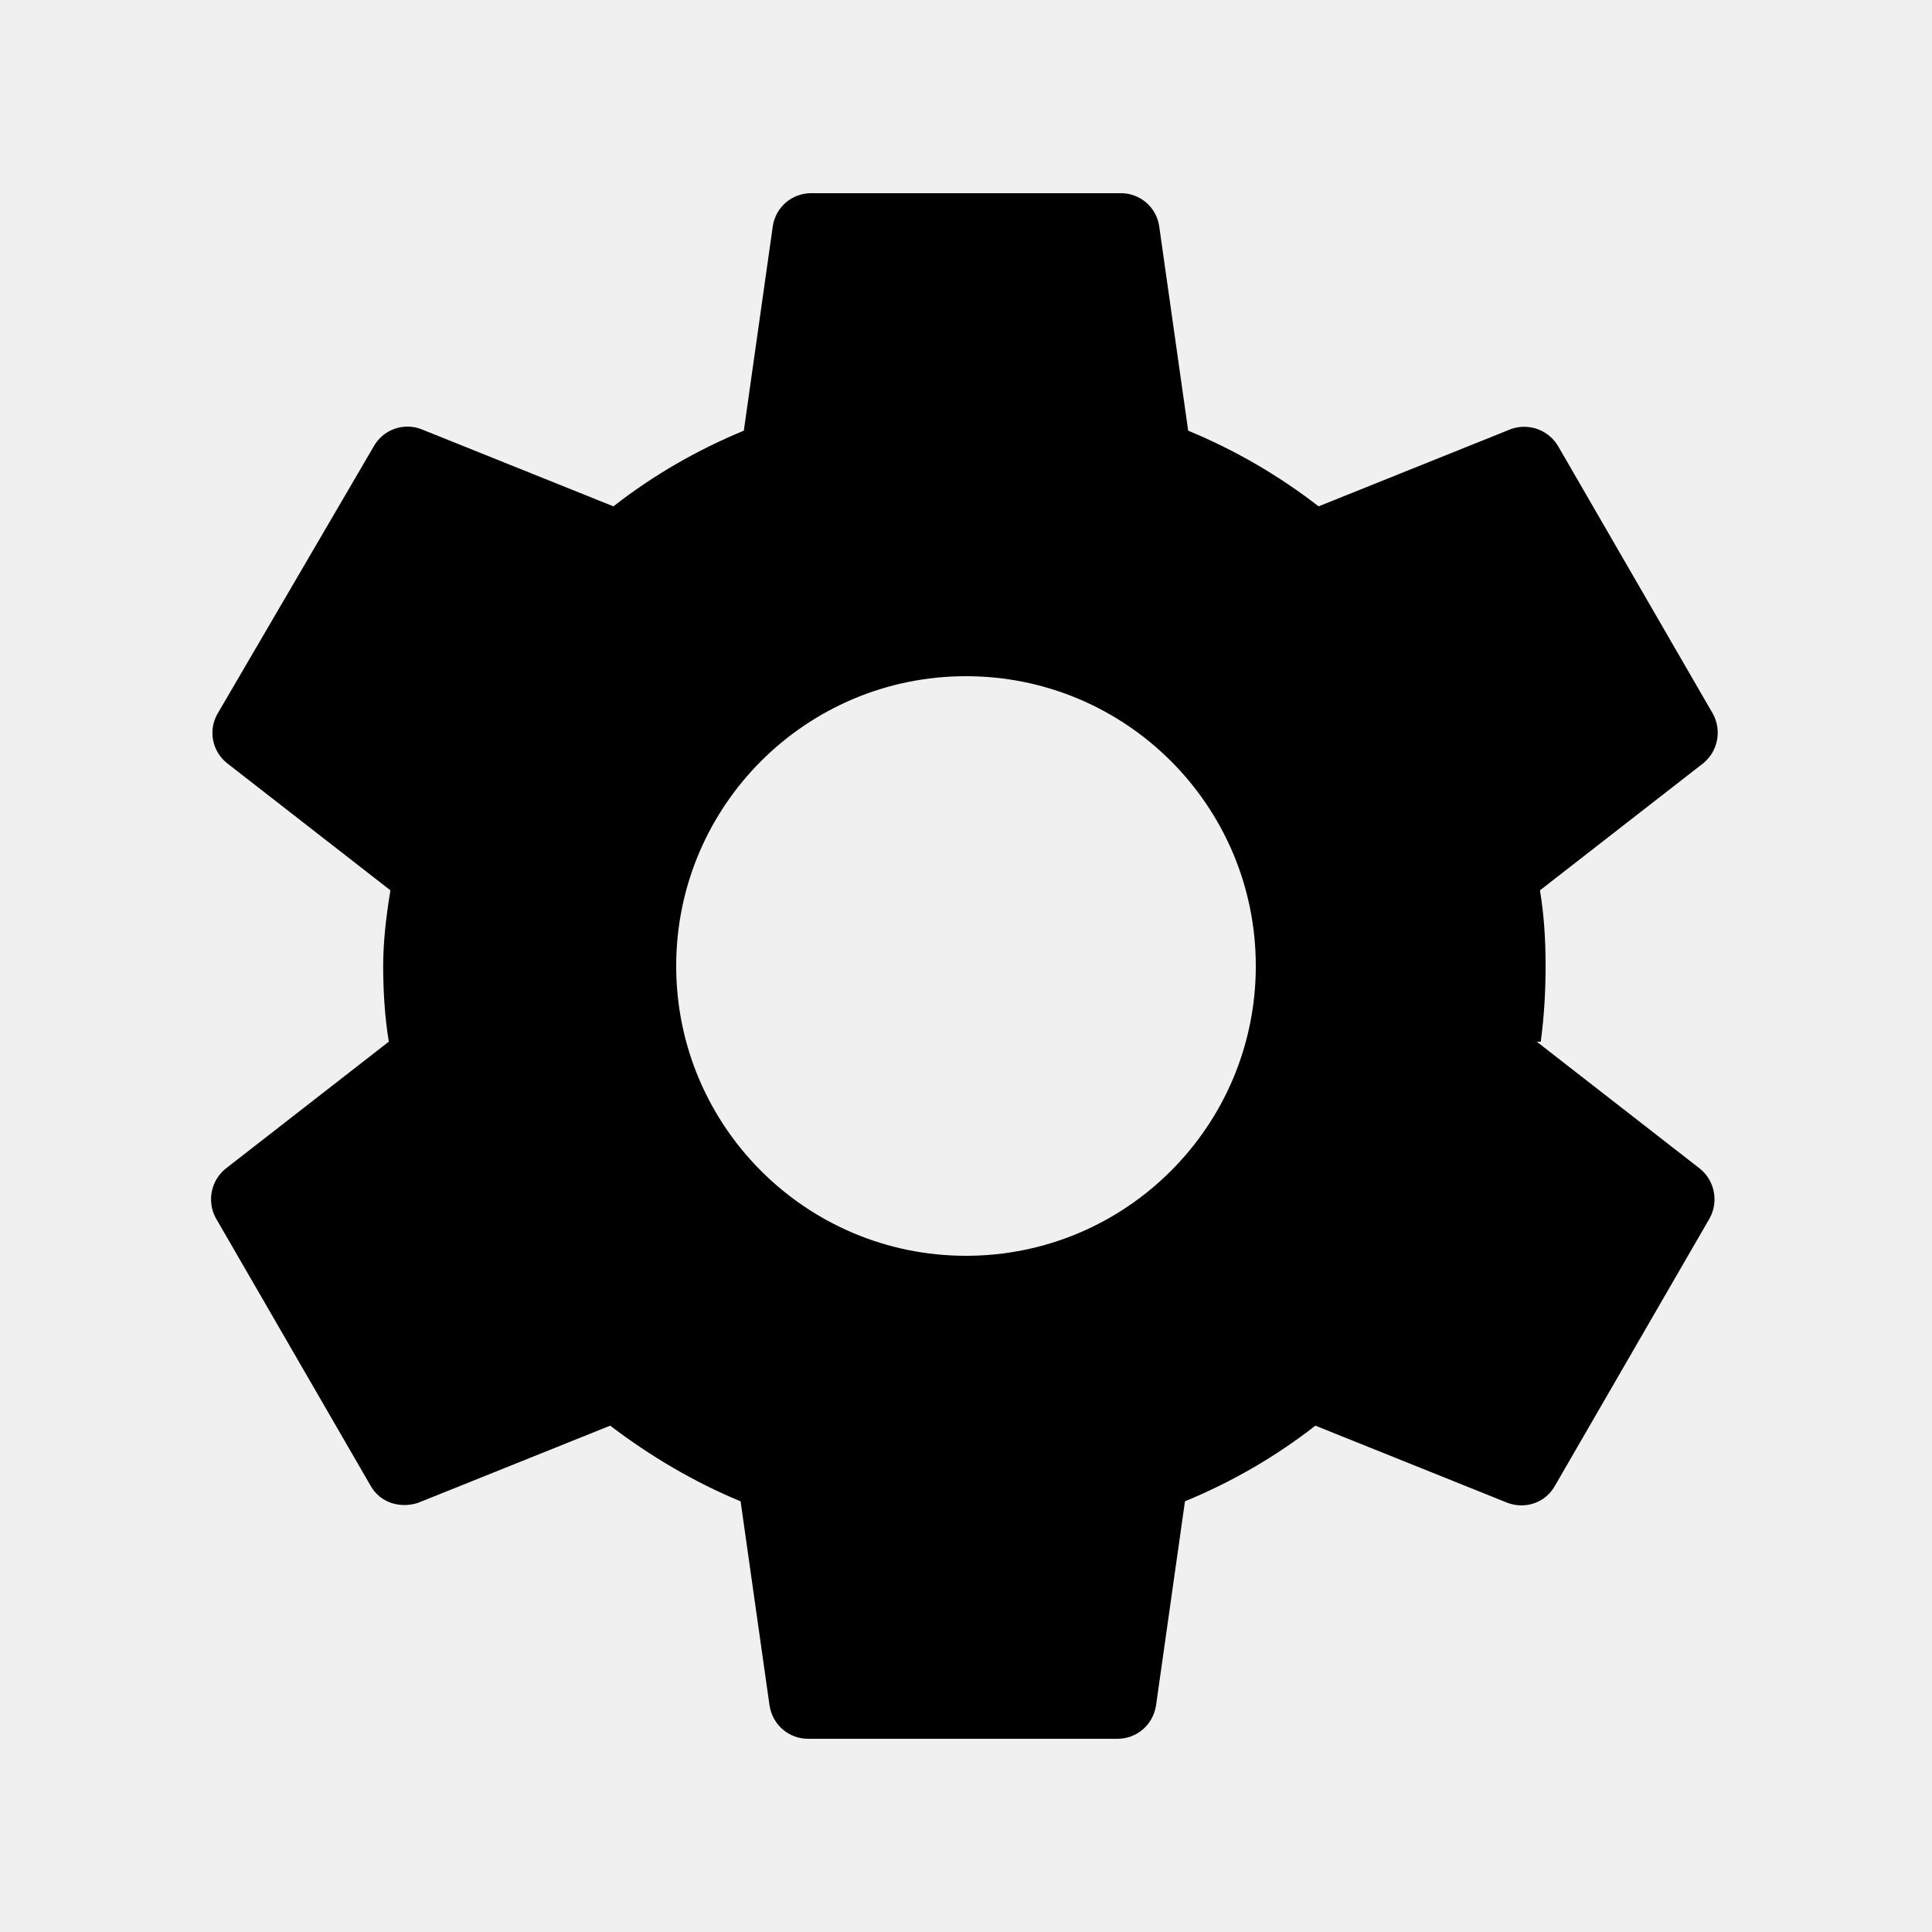
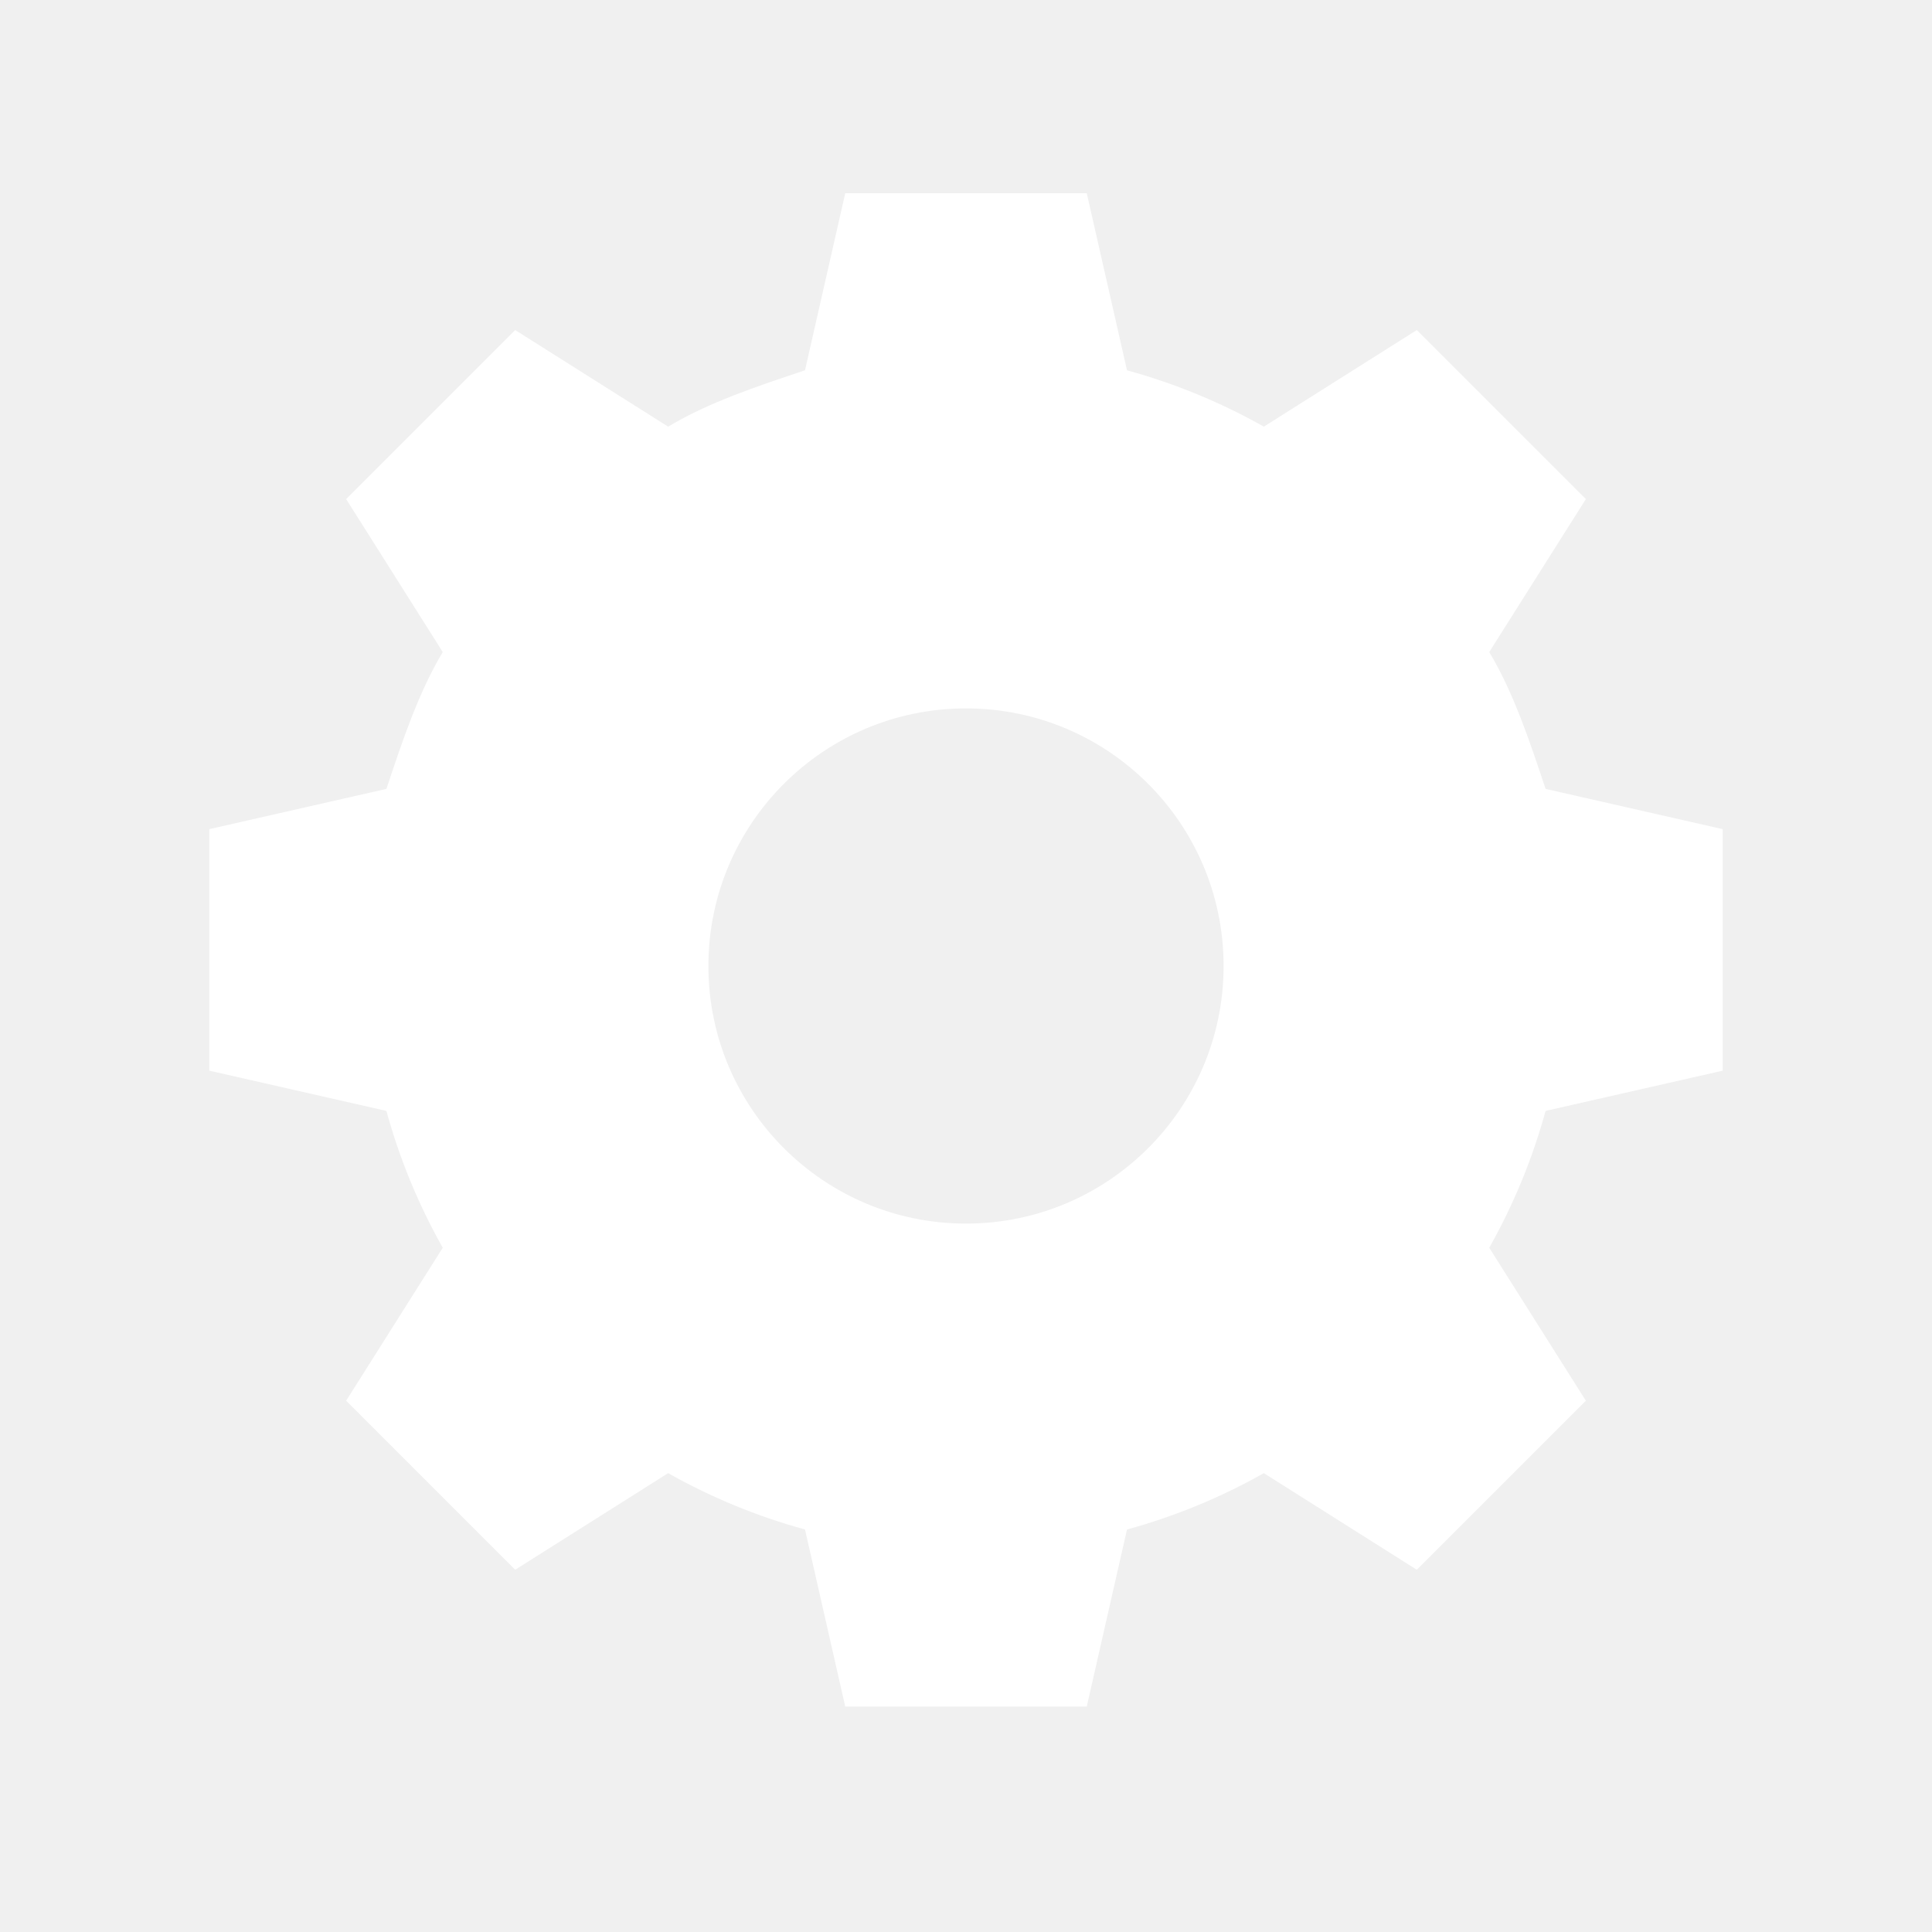
<svg xmlns="http://www.w3.org/2000/svg" width="24" height="24" viewBox="0 0 24 24">
-   <path d="M19.14 12.94c.04-.3.06-.61.06-.94s-.02-.64-.07-.94l2.03-1.58a.49.49 0 0 0 .12-.61l-1.92-3.32a.49.49 0 0 0-.59-.22l-2.39.96a7.03 7.03 0 0 0-1.62-.94l-.36-2.54a.48.48 0 0 0-.48-.41h-3.84a.48.48 0 0 0-.48.41l-.36 2.54c-.58.24-1.12.55-1.62.94l-2.39-.96a.48.48 0 0 0-.59.22L2.7 8.87a.48.48 0 0 0 .12.61l2.03 1.58c-.05.3-.09.63-.09.94s.02.64.07.94l-2.03 1.58a.49.49 0 0 0-.12.61l1.92 3.32c.12.22.37.29.59.22l2.39-.96c.5.38 1.04.7 1.62.94l.36 2.54c.04.24.24.41.48.41h3.84c.24 0 .44-.17.48-.41l.36-2.54c.58-.24 1.12-.55 1.62-.94l2.39.96c.22.08.47 0 .59-.22l1.92-3.32a.49.49 0 0 0-.12-.61l-2.03-1.58ZM12 15.6A3.6 3.6 0 1 1 12 8.4a3.6 3.6 0 0 1 0 7.2Z" fill="#000000" />
+   <path fill="#FFFFFF" fill-rule="evenodd" d="M10.5 2.4h3l.5 2.2a7.5 7.5 0 0 1 1.7.7l1.9-1.2 2.1 2.1-1.2 1.9c.3.5.5 1.1.7 1.7l2.2.5v3l-2.2.5a7.5 7.5 0 0 1-.7 1.7l1.2 1.9-2.1 2.1-1.9-1.2a7.5 7.5 0 0 1-1.7.7l-.5 2.2h-3l-.5-2.2a7.5 7.5 0 0 1-1.7-.7l-1.9 1.2-2.1-2.1 1.2-1.9a7.5 7.5 0 0 1-.7-1.7l-2.2-.5v-3l2.2-.5c.2-.6.4-1.2.7-1.7L4.3 6.2l2.1-2.1 1.9 1.2c.5-.3 1.1-.5 1.7-.7l.5-2.2Zm1.5 6.4a3.2 3.2 0 1 0 0 6.4 3.2 3.2 0 0 0 0-6.4Z" />
</svg>
